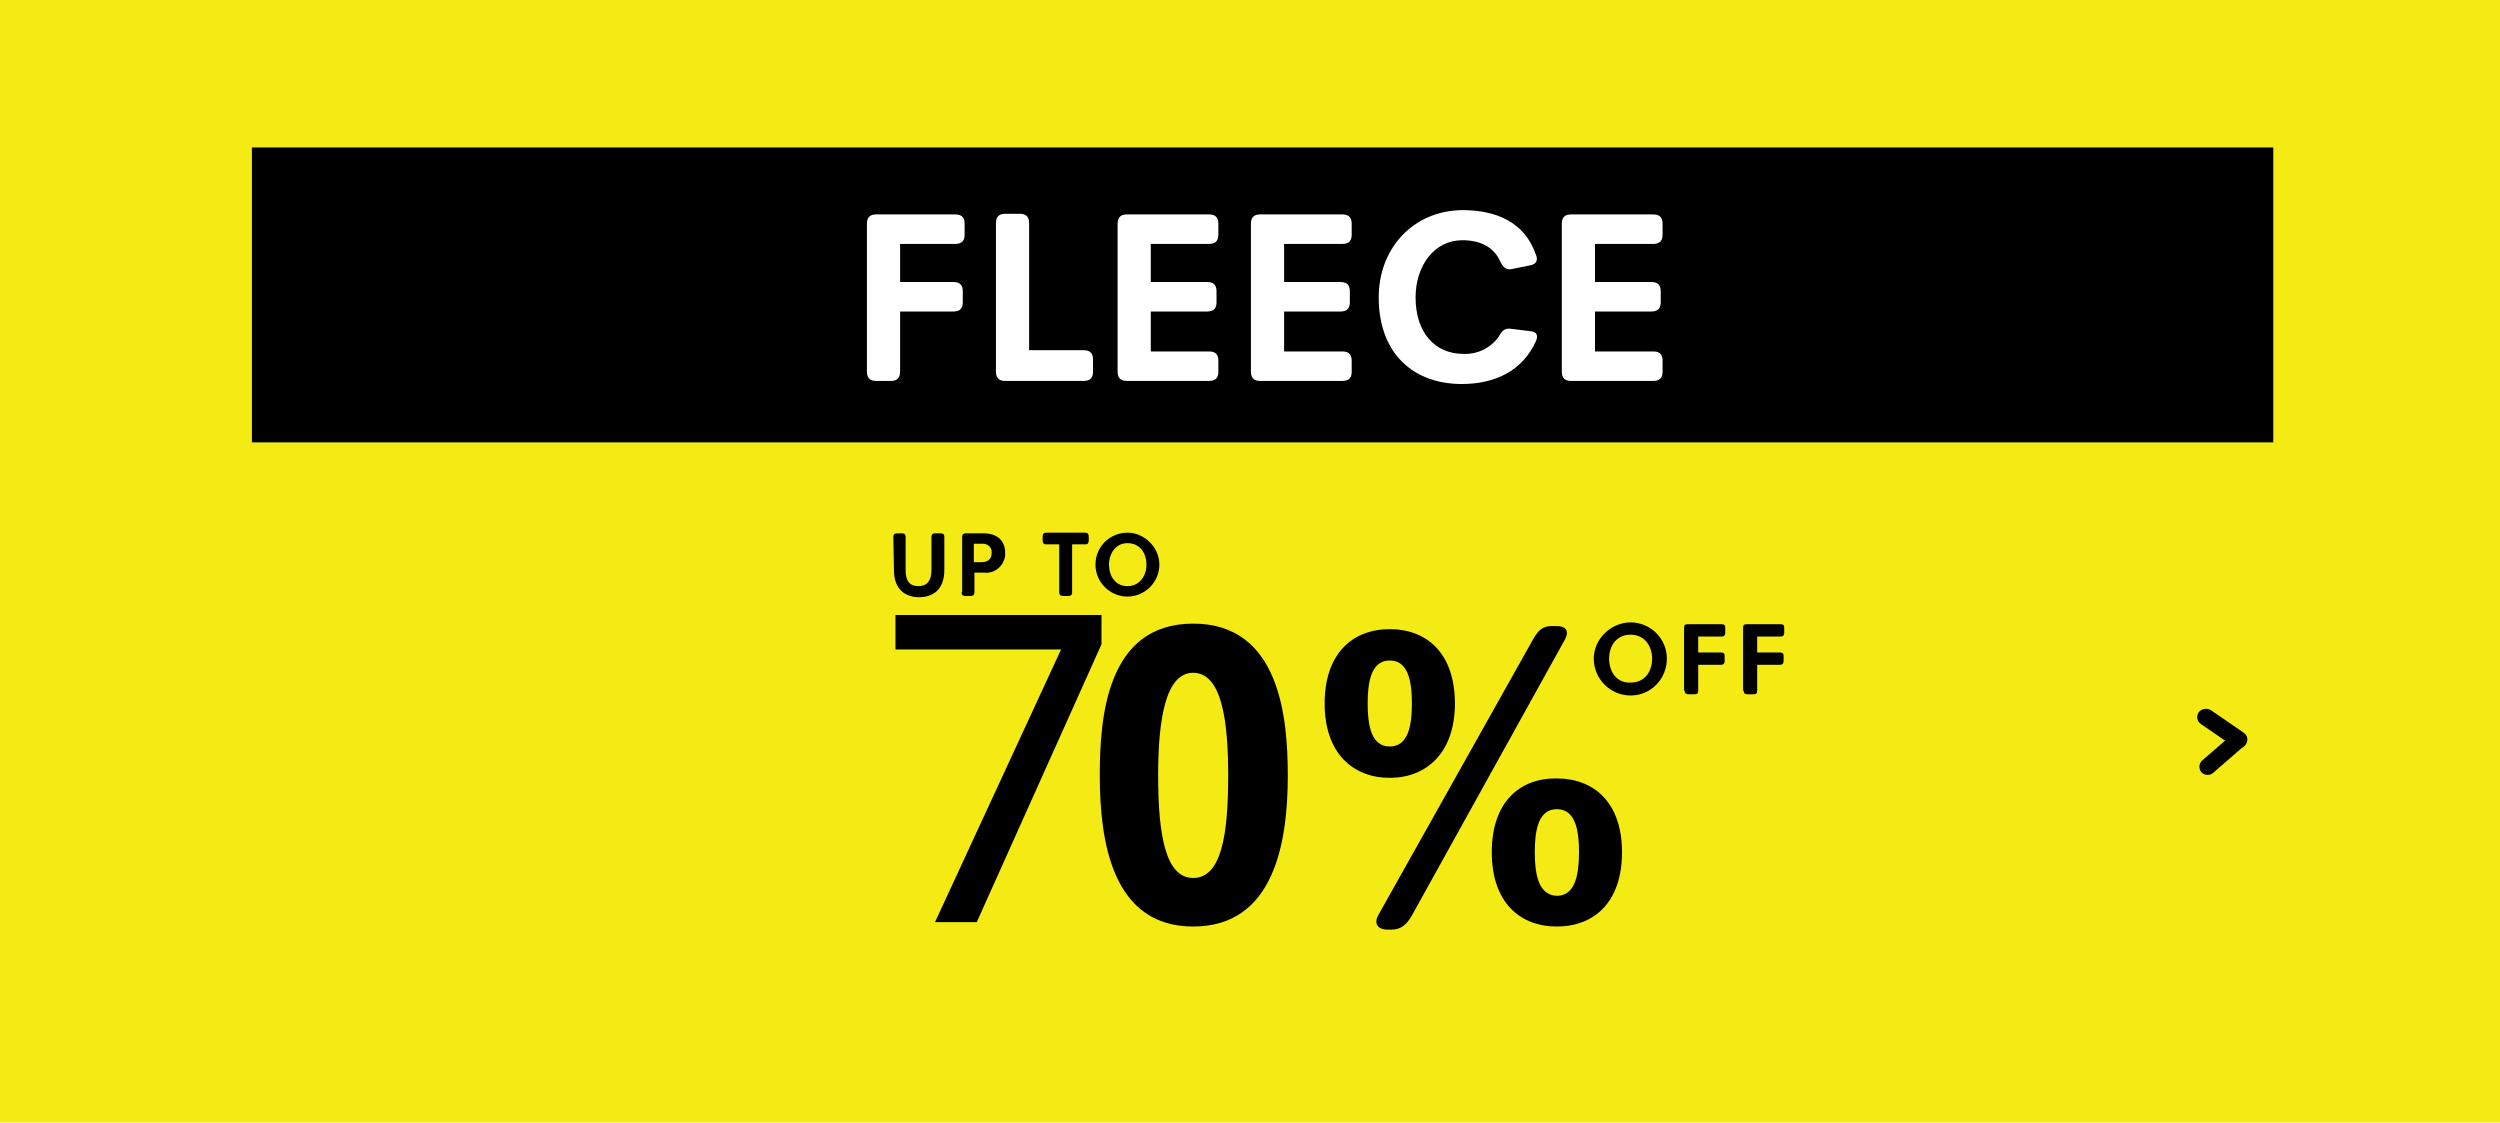
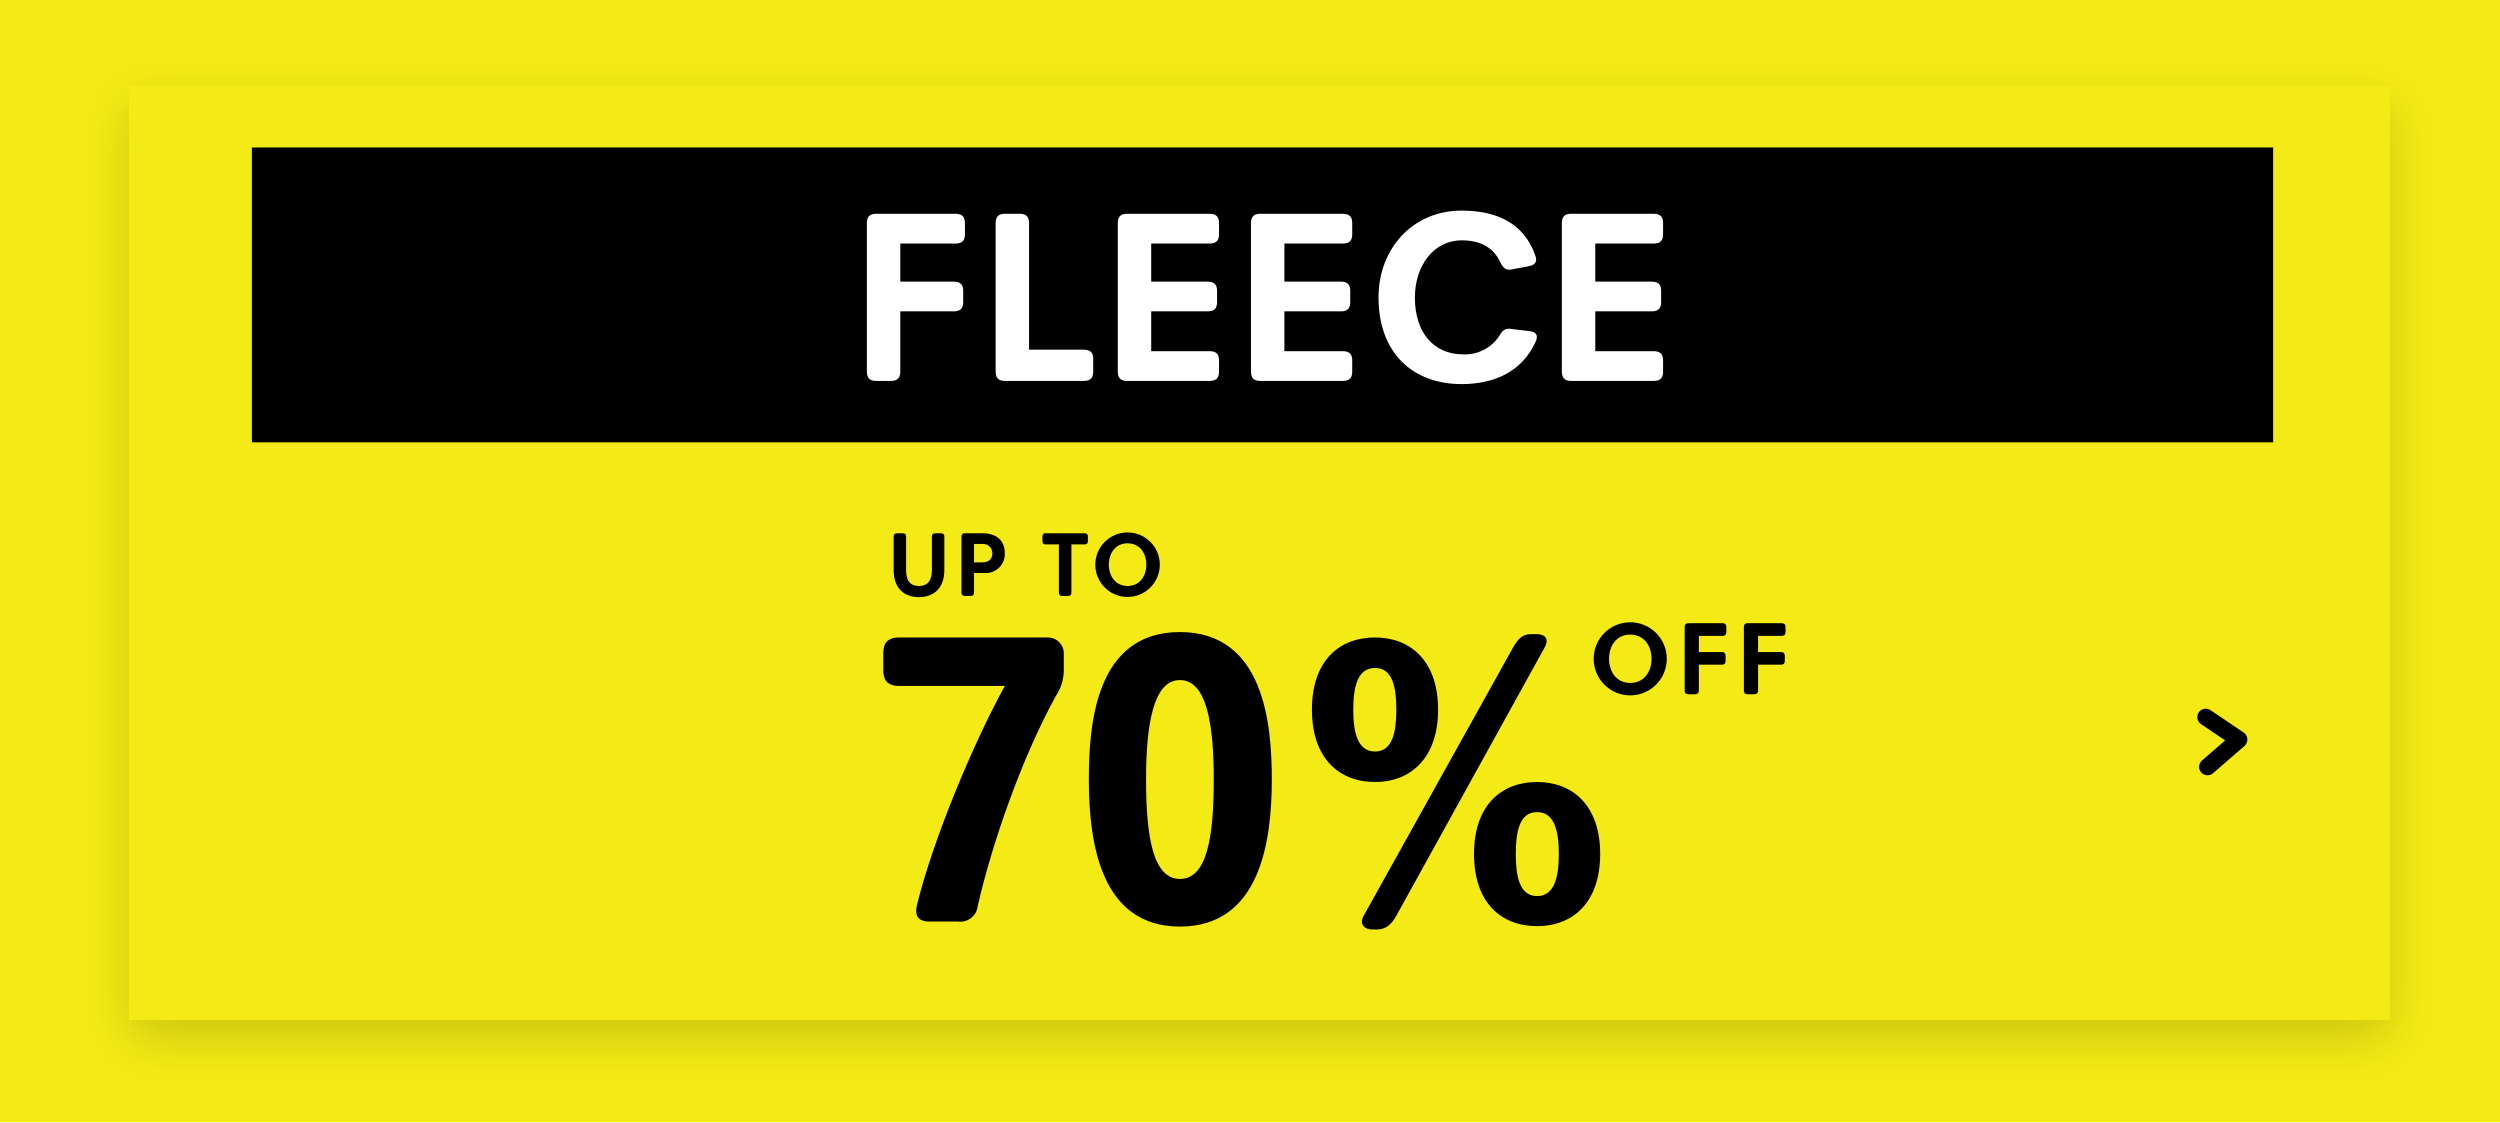
- <svg xmlns="http://www.w3.org/2000/svg" xmlns:xlink="http://www.w3.org/1999/xlink" version="1.1" id="Layer_1" x="0px" y="0px" viewBox="0 0 406.9 182.7" style="enable-background:new 0 0 406.9 182.7;" xml:space="preserve">
-   <style type="text/css">
- 	.st0{clip-path:url(#SVGID_2_);}
- 	.st1{fill:#FFFFFF;}
- 	.st2{fill:#F4EB14;}
- 	.st3{fill:none;}
- 	.st4{font-family:'NeuzeitOfficeSRPro-Bold';}
- 	.st5{font-size:70px;}
- </style>
-   <g>
-     <defs>
-       <rect id="SVGID_1_" width="406.9" height="182.7" />
-     </defs>
-     <clipPath id="SVGID_2_">
-       <use xlink:href="#SVGID_1_" style="overflow:visible;" />
+ <svg xmlns="http://www.w3.org/2000/svg" viewBox="0 0 406.922 182.659">
+   <defs>
+     <style>
+       .cls-1 {
+         clip-path: url(#clip-FLEECE);
+       }
+ 
+       .cls-2 {
+         fill: #f4eb14;
+       }
+ 
+       .cls-3 {
+         fill: #fff;
+       }
+ 
+       .cls-4 {
+         filter: url(#Path_167);
+       }
+     </style>
+     <filter id="Path_167" x="9" y="5" width="392" height="176" filterUnits="userSpaceOnUse">
+       <feOffset dy="3" input="SourceAlpha" />
+       <feGaussianBlur stdDeviation="4" result="blur" />
+       <feFlood flood-opacity="0.161" />
+       <feComposite operator="in" in2="blur" />
+       <feComposite in="SourceGraphic" />
+     </filter>
+     <clipPath id="clip-FLEECE">
+       <rect width="406.922" height="182.659" />
    </clipPath>
-     <g id="FLEECE" class="st0">
-       <rect class="st1" width="406.9" height="182.7" />
-       <path id="Path_166" class="st2" d="M0-1h407v185H0V-1z" />
-       <g transform="matrix(1, 0, 0, 1, 0, 0)">
-         <path id="Path_167-2" class="st2" d="M21,14h368v152H21V14z" />
-       </g>
-       <path id="Path_168" d="M41,24h329v48H41V24z" />
-       <path id="Path_169" class="st1" d="M141.1,60.5c0,1.2,0.7,1.5,1.5,1.5h2.4c0.8,0,1.5-0.3,1.5-1.5v-9.8h8.7c1.2,0,1.5-0.7,1.5-1.5    v-1.8c0-0.8-0.3-1.5-1.5-1.5h-8.7v-6.2h9c1.2,0,1.5-0.7,1.5-1.5v-1.8c0-0.8-0.3-1.5-1.5-1.5h-12.9c-0.8,0-1.5,0.3-1.5,1.5V60.5z     M162.1,60.5c0,1.2,0.7,1.5,1.5,1.5h12.8c1.2,0,1.5-0.7,1.5-1.5v-2c0-0.8-0.3-1.5-1.5-1.5h-8.9V36.3c0-1.2-0.7-1.5-1.5-1.5h-2.4    c-0.8,0-1.5,0.3-1.5,1.5V60.5z M181.9,60.5c0,1.2,0.7,1.5,1.5,1.5h13.4c1.2,0,1.5-0.7,1.5-1.5v-1.8c0-0.8-0.3-1.5-1.5-1.5h-9.5    v-6.5h9.2c1.2,0,1.5-0.7,1.5-1.5v-1.8c0-0.8-0.3-1.5-1.5-1.5h-9.2v-6.2h9.5c1.2,0,1.5-0.7,1.5-1.5v-1.8c0-0.8-0.3-1.5-1.5-1.5    h-13.4c-0.8,0-1.5,0.3-1.5,1.5V60.5z M203.6,60.5c0,1.2,0.7,1.5,1.5,1.5h13.4c1.2,0,1.5-0.7,1.5-1.5v-1.8c0-0.8-0.3-1.5-1.5-1.5    h-9.5v-6.5h9.2c1.2,0,1.5-0.7,1.5-1.5v-1.8c0-0.8-0.3-1.5-1.5-1.5h-9.2v-6.2h9.5c1.2,0,1.5-0.7,1.5-1.5v-1.8    c0-0.8-0.3-1.5-1.5-1.5h-13.4c-0.8,0-1.5,0.3-1.5,1.5V60.5z M224.4,48.4c0,9.1,5.6,14.1,13.5,14.1c5.4,0,9.9-2.1,12.1-7    c0.3-0.7,0.3-1.5-0.9-1.6l-3.3-0.4c-0.9-0.1-1.4,0.4-1.8,1.2c-1.3,1.9-3.5,3-5.8,2.9c-4.7,0-7.8-3.5-7.8-9.2c0-5.1,3-9.3,7.6-9.3    c2.8,0,5.1,1,6.2,3.5c0.4,0.8,0.9,1.4,1.8,1.2l3-0.6c1.2-0.2,1.3-1,1-1.7c-1.8-5.3-6.4-7.3-12-7.3    C229.9,34.3,224.4,40.5,224.4,48.4z M254.2,60.5c0,1.2,0.7,1.5,1.5,1.5h13.4c1.2,0,1.5-0.7,1.5-1.5v-1.8c0-0.8-0.3-1.5-1.5-1.5    h-9.5v-6.5h9.2c1.2,0,1.5-0.7,1.5-1.5v-1.8c0-0.8-0.3-1.5-1.5-1.5h-9.2v-6.2h9.5c1.2,0,1.5-0.7,1.5-1.5v-1.8    c0-0.8-0.3-1.5-1.5-1.5h-13.4c-0.8,0-1.5,0.3-1.5,1.5V60.5z" />
-       <path id="Path_170" d="M194.2,150.8c13.3,0,15.4-13.9,15.4-24.6c0-9.4-1.3-24.7-15.4-24.7S179,116.8,179,126.2    C179,136.9,181,150.8,194.2,150.8z M194.2,142.9c-4.5,0-5.7-7-5.7-16.7c0-9.1,1.2-16.7,5.7-16.7c4.6,0,5.7,7.6,5.7,16.7    C199.9,135.9,198.8,142.9,194.2,142.9z M224.3,149c-0.8,1.5,0.2,2.3,1.4,2.3h0.8c1.6,0,2.5-0.9,3.3-2.3l24.9-44.9    c0.9-1.7-0.2-2.2-1.3-2.2h-0.9c-1.5,0-2.2,0.8-3,2.2L224.3,149z M226.2,126.6c5.9,0,10.6-4,10.6-12.1c0-8.2-4.6-12.1-10.6-12.1    c-6,0-10.6,3.9-10.6,12.1C215.6,122.6,220.2,126.6,226.2,126.6z M226.2,121.5c-3,0-3.6-3.4-3.6-7c0-3.6,0.6-7,3.6-7s3.6,3.4,3.6,7    C229.8,118.1,229.2,121.5,226.2,121.5z M242.8,138.7c0,8.2,4.6,12.1,10.6,12.1c6,0,10.6-3.9,10.6-12.1c0-8.1-4.6-12-10.6-12    C247.4,126.6,242.8,130.5,242.8,138.7z M249.8,138.7c0-3.6,0.6-7,3.6-7s3.6,3.4,3.6,7c0,3.6-0.6,7.1-3.6,7.1    C250.4,145.7,249.8,142.3,249.8,138.7z" />
-       <path id="Path_171" d="M259.4,107.2c0,3.3,2.7,6,6,6s5.9-2.7,5.9-6s-2.7-5.9-5.9-5.9S259.4,104,259.4,107.2z M261.9,107.2    c0-2.1,1.2-3.9,3.5-3.9c2.3,0,3.5,1.9,3.5,3.9c0,2.1-1.2,3.9-3.5,3.9C263.1,111.2,261.9,109.3,261.9,107.2z M274.2,112.4    c0,0.5,0.3,0.6,0.6,0.6h1c0.4,0,0.6-0.1,0.6-0.6v-4.2h3.7c0.5,0,0.6-0.3,0.6-0.6v-0.8c0-0.4-0.1-0.6-0.6-0.6h-3.7v-2.6h3.8    c0.5,0,0.6-0.3,0.6-0.6v-0.8c0-0.4-0.1-0.6-0.6-0.6h-5.5c-0.4,0-0.6,0.1-0.6,0.6V112.4z M283.8,112.4c0,0.5,0.3,0.6,0.6,0.6h1    c0.4,0,0.6-0.1,0.6-0.6v-4.2h3.7c0.5,0,0.6-0.3,0.6-0.6v-0.8c0-0.4-0.1-0.6-0.6-0.6h-3.7v-2.6h3.8c0.5,0,0.6-0.3,0.6-0.6v-0.8    c0-0.4-0.1-0.6-0.6-0.6h-5.5c-0.4,0-0.6,0.1-0.6,0.6V112.4z" />
-       <path id="Path_172" d="M145.5,92.8c0,3.2,1.9,4.4,4.1,4.4s4.1-1.2,4.1-4.4v-5.4c0-0.5-0.3-0.6-0.6-0.6h-0.9    c-0.3,0-0.6,0.1-0.6,0.6v5.4c0,1.7-0.7,2.6-2.1,2.6c-1.5,0-2.1-0.9-2.1-2.6v-5.4c0-0.5-0.3-0.6-0.6-0.6H146    c-0.3,0-0.6,0.1-0.6,0.6L145.5,92.8z M156.5,96.4c0,0.5,0.3,0.6,0.6,0.6h0.9c0.3,0,0.6-0.1,0.6-0.6v-3.2h1.6    c1.7,0.2,3.2-1.1,3.4-2.8c0-0.1,0-0.3,0-0.4c0-2.5-1.9-3.2-3.5-3.2h-2.9c-0.3,0-0.6,0.1-0.6,0.6V96.4z M158.5,91.5v-3h1.3    c0.8-0.1,1.6,0.5,1.6,1.3c0,0.1,0,0.1,0,0.2c0,0.7-0.3,1.5-1.7,1.5H158.5z M172.4,96.4c0,0.5,0.3,0.6,0.6,0.6h0.9    c0.3,0,0.6-0.1,0.6-0.6v-7.8h2.1c0.5,0,0.6-0.3,0.6-0.6v-0.7c0-0.3-0.1-0.6-0.6-0.6h-6.3c-0.5,0-0.6,0.3-0.6,0.6V88    c0,0.3,0.1,0.6,0.6,0.6h2.1L172.4,96.4z M178.3,91.9c0,2.9,2.4,5.2,5.2,5.2c2.9,0,5.2-2.4,5.2-5.2s-2.4-5.2-5.2-5.2    C180.6,86.7,178.3,89,178.3,91.9z M180.5,91.9c0-1.8,1.1-3.5,3-3.5c2,0,3.1,1.6,3.1,3.5c0,1.8-1.1,3.5-3.1,3.5    C181.5,95.4,180.5,93.7,180.5,91.9z" />
-       <g id="Group_6" transform="matrix(0.998, 0.07, -0.07, 0.998, 37.818, -2.406)">
-         <path id="Rectangle_51" d="M329.3,95.1l5.6,3.3c0.7,0.4,0.9,1.2,0.5,1.9l0,0c-0.4,0.7-1.2,0.9-1.9,0.5l-5.6-3.3     c-0.7-0.4-0.9-1.2-0.5-1.9l0,0C327.8,95,328.6,94.8,329.3,95.1z" />
-         <path id="Rectangle_52" d="M328.5,103.4l4.6-4.6c0.5-0.5,1.4-0.5,1.9,0l0,0c0.5,0.5,0.5,1.4,0,1.9l-4.6,4.6     c-0.5,0.5-1.4,0.5-1.9,0l0,0C328,104.8,328,103.9,328.5,103.4z" />
-       </g>
+   </defs>
+   <g id="FLEECE" class="cls-1">
+     <rect class="cls-3" width="406.922" height="182.659" />
+     <path id="Path_166" data-name="Path 166" class="cls-2" d="M0,0H407V185H0Z" transform="translate(0 -1)" />
+     <g class="cls-4" transform="matrix(1, 0, 0, 1, 0, 0)">
+       <path id="Path_167-2" data-name="Path 167" class="cls-2" d="M0,0H368V152H0Z" transform="translate(21 14)" />
    </g>
+     <path id="Path_168" data-name="Path 168" d="M0,0H329V48H0Z" transform="translate(41 24)" />
+     <path id="Path_169" data-name="Path 169" class="cls-3" d="M100.1,28.48c0,1.24.68,1.52,1.52,1.52h2.4c.84,0,1.52-.28,1.52-1.52v-9.8h8.72c1.24,0,1.52-.68,1.52-1.52v-1.8c0-.84-.28-1.52-1.52-1.52h-8.72V7.64h9c1.24,0,1.52-.68,1.52-1.52V4.32c0-.84-.28-1.52-1.52-1.52H101.62c-.84,0-1.52.28-1.52,1.52Zm20.96,0c0,1.24.68,1.52,1.52,1.52h12.84c1.24,0,1.52-.68,1.52-1.52V26.44c0-.84-.28-1.52-1.52-1.52H126.5V4.32c0-1.24-.68-1.52-1.52-1.52h-2.4c-.84,0-1.52.28-1.52,1.52Zm19.88,0c0,1.24.68,1.52,1.52,1.52H155.9c1.24,0,1.52-.68,1.52-1.52v-1.8c0-.84-.28-1.52-1.52-1.52h-9.52V18.68h9.2c1.24,0,1.52-.68,1.52-1.52v-1.8c0-.84-.28-1.52-1.52-1.52h-9.2V7.64h9.52c1.24,0,1.52-.68,1.52-1.52V4.32c0-.84-.28-1.52-1.52-1.52H142.46c-.84,0-1.52.28-1.52,1.52Zm21.68,0c0,1.24.68,1.52,1.52,1.52h13.44c1.24,0,1.52-.68,1.52-1.52v-1.8c0-.84-.28-1.52-1.52-1.52h-9.52V18.68h9.2c1.24,0,1.52-.68,1.52-1.52v-1.8c0-.84-.28-1.52-1.52-1.52h-9.2V7.64h9.52c1.24,0,1.52-.68,1.52-1.52V4.32c0-.84-.28-1.52-1.52-1.52H164.14c-.84,0-1.52.28-1.52,1.52ZM183.38,16.4c0,9.12,5.64,14.12,13.52,14.12,5.4,0,9.92-2.08,12.08-6.96.32-.72.28-1.48-.88-1.64l-3.28-.4c-.92-.12-1.36.4-1.84,1.24a6.681,6.681,0,0,1-5.84,2.92c-4.72,0-7.84-3.48-7.84-9.24,0-5.08,2.96-9.32,7.64-9.32,2.84,0,5.08,1.04,6.24,3.52.4.84.88,1.4,1.76,1.24l2.96-.56c1.2-.24,1.28-.96,1-1.72-1.84-5.32-6.36-7.32-12-7.32C188.9,2.28,183.38,8.52,183.38,16.4Zm29.84,12.08c0,1.24.68,1.52,1.52,1.52h13.44c1.24,0,1.52-.68,1.52-1.52v-1.8c0-.84-.28-1.52-1.52-1.52h-9.52V18.68h9.2c1.24,0,1.52-.68,1.52-1.52v-1.8c0-.84-.28-1.52-1.52-1.52h-9.2V7.64h9.52c1.24,0,1.52-.68,1.52-1.52V4.32c0-.84-.28-1.52-1.52-1.52H214.74c-.84,0-1.52.28-1.52,1.52Z" transform="translate(41 32)" />
+     <path id="Path_171" data-name="Path 171" d="M34.4,7.237a5.95,5.95,0,1,0,11.9,0,5.95,5.95,0,1,0-11.9,0Zm2.5,0c0-2.091,1.19-3.944,3.451-3.944,2.278,0,3.468,1.853,3.468,3.944,0,2.057-1.19,3.927-3.468,3.927C38.091,11.164,36.9,9.294,36.9,7.237ZM49.21,12.354c0,.527.289.646.646.646h1.02c.357,0,.646-.119.646-.646V8.189h3.706c.527,0,.646-.289.646-.646V6.778c0-.357-.119-.646-.646-.646H51.521V3.5h3.825c.527,0,.646-.289.646-.646V2.086c0-.357-.119-.646-.646-.646H49.856c-.357,0-.646.119-.646.646Zm9.639,0c0,.527.289.646.646.646h1.02c.357,0,.646-.119.646-.646V8.189h3.706c.527,0,.646-.289.646-.646V6.778c0-.357-.119-.646-.646-.646H61.16V3.5h3.825c.527,0,.646-.289.646-.646V2.086c0-.357-.119-.646-.646-.646H59.495c-.357,0-.646.119-.646.646Z" transform="translate(225 100)" />
+     <path id="Path_172" data-name="Path 172" d="M28.46,6.77c0,3.18,1.89,4.425,4.11,4.425S36.71,9.95,36.71,6.77V1.37c0-.465-.255-.57-.57-.57h-.885c-.315,0-.57.105-.57.57V6.785c0,1.695-.675,2.595-2.115,2.595-1.455,0-2.085-.9-2.085-2.595V1.37c0-.465-.255-.57-.57-.57H29.03c-.315,0-.57.105-.57.57ZM39.5,10.43c0,.465.255.57.57.57h.9c.315,0,.57-.1.57-.57V7.265h1.635A3.094,3.094,0,0,0,46.55,4.04C46.55,1.535,44.615.8,43.01.8H40.07c-.315,0-.57.105-.57.57Zm2.04-4.89v-3h1.335a1.5,1.5,0,0,1,1.65,1.5c0,.66-.3,1.5-1.665,1.5Zm13.815,4.89c0,.465.255.57.57.57h.9c.315,0,.57-.1.57-.57V2.615H59.51c.465,0,.57-.255.57-.57V1.37c0-.315-.105-.57-.57-.57H53.24c-.465,0-.57.255-.57.57v.675c0,.315.105.57.57.57h2.115ZM61.28,5.915a5.25,5.25,0,1,0,10.5,0,5.25,5.25,0,1,0-10.5,0Zm2.205,0c0-1.845,1.05-3.48,3.045-3.48,2.01,0,3.06,1.635,3.06,3.48,0,1.815-1.05,3.465-3.06,3.465C64.535,9.38,63.485,7.73,63.485,5.915Z" transform="translate(117 86)" />
+     <g id="Group_6" data-name="Group 6" transform="matrix(0.998, 0.07, -0.07, 0.998, 37.818, -2.406)">
+       <rect id="Rectangle_51" data-name="Rectangle 51" width="9.265" height="2.745" rx="1.373" transform="translate(328.103 94.445) rotate(30)" />
+       <rect id="Rectangle_52" data-name="Rectangle 52" width="9.265" height="2.745" rx="1.373" transform="translate(327.526 104.373) rotate(-45)" />
+     </g>
+     <path id="Path_428" data-name="Path 428" d="M41.212,48.484c-.272,1.292,0,2.516,2.04,2.516h4.692a2.848,2.848,0,0,0,3.2-2.516c2.312-10.2,7.208-24.208,12.716-34.2a7.594,7.594,0,0,0,1.292-4.012V7.344A2.583,2.583,0,0,0,62.564,4.76H38.356c-2.108,0-2.584,1.156-2.584,2.584v2.72c0,1.428.476,2.584,2.584,2.584h17.2C50.324,22.168,43.8,37.808,41.212,48.484Zm42.84,3.332c12.92,0,14.96-13.532,14.96-23.936,0-9.112-1.292-24-14.96-24s-14.824,14.892-14.824,24C69.228,38.284,71.2,51.816,84.052,51.816Zm0-7.752c-4.352,0-5.508-6.8-5.508-16.184,0-8.84,1.156-16.184,5.508-16.184,4.42,0,5.508,7.344,5.508,16.184C89.56,37.264,88.472,44.064,84.052,44.064Zm29.92,5.984c-.816,1.428.2,2.244,1.36,2.244h.748c1.564,0,2.448-.884,3.2-2.244l24.14-43.656c.884-1.632-.2-2.176-1.292-2.176h-.884c-1.5,0-2.176.816-2.924,2.108Zm1.836-21.76c5.78,0,10.268-3.876,10.268-11.764,0-7.956-4.488-11.764-10.268-11.764-5.848,0-10.268,3.808-10.268,11.764C105.54,24.412,109.96,28.288,115.808,28.288Zm0-4.964c-2.924,0-3.536-3.332-3.536-6.8,0-3.536.612-6.8,3.536-6.8s3.468,3.264,3.468,6.8C119.276,19.992,118.732,23.324,115.808,23.324Zm16.116,16.66c0,7.956,4.42,11.764,10.268,11.764,5.78,0,10.268-3.808,10.268-11.764,0-7.888-4.488-11.7-10.268-11.7C136.344,28.288,131.924,32.1,131.924,39.984Zm6.8,0c0-3.468.544-6.8,3.468-6.8s3.536,3.332,3.536,6.8c0,3.536-.612,6.868-3.536,6.868S138.724,43.52,138.724,39.984Z" transform="translate(108 99)" />
  </g>
-   <rect x="142.7" y="100.7" class="st3" width="88.7" height="60" />
-   <text transform="matrix(1 0 0 1 142.6667 150.0863)" class="st4 st5">7</text>
</svg>
